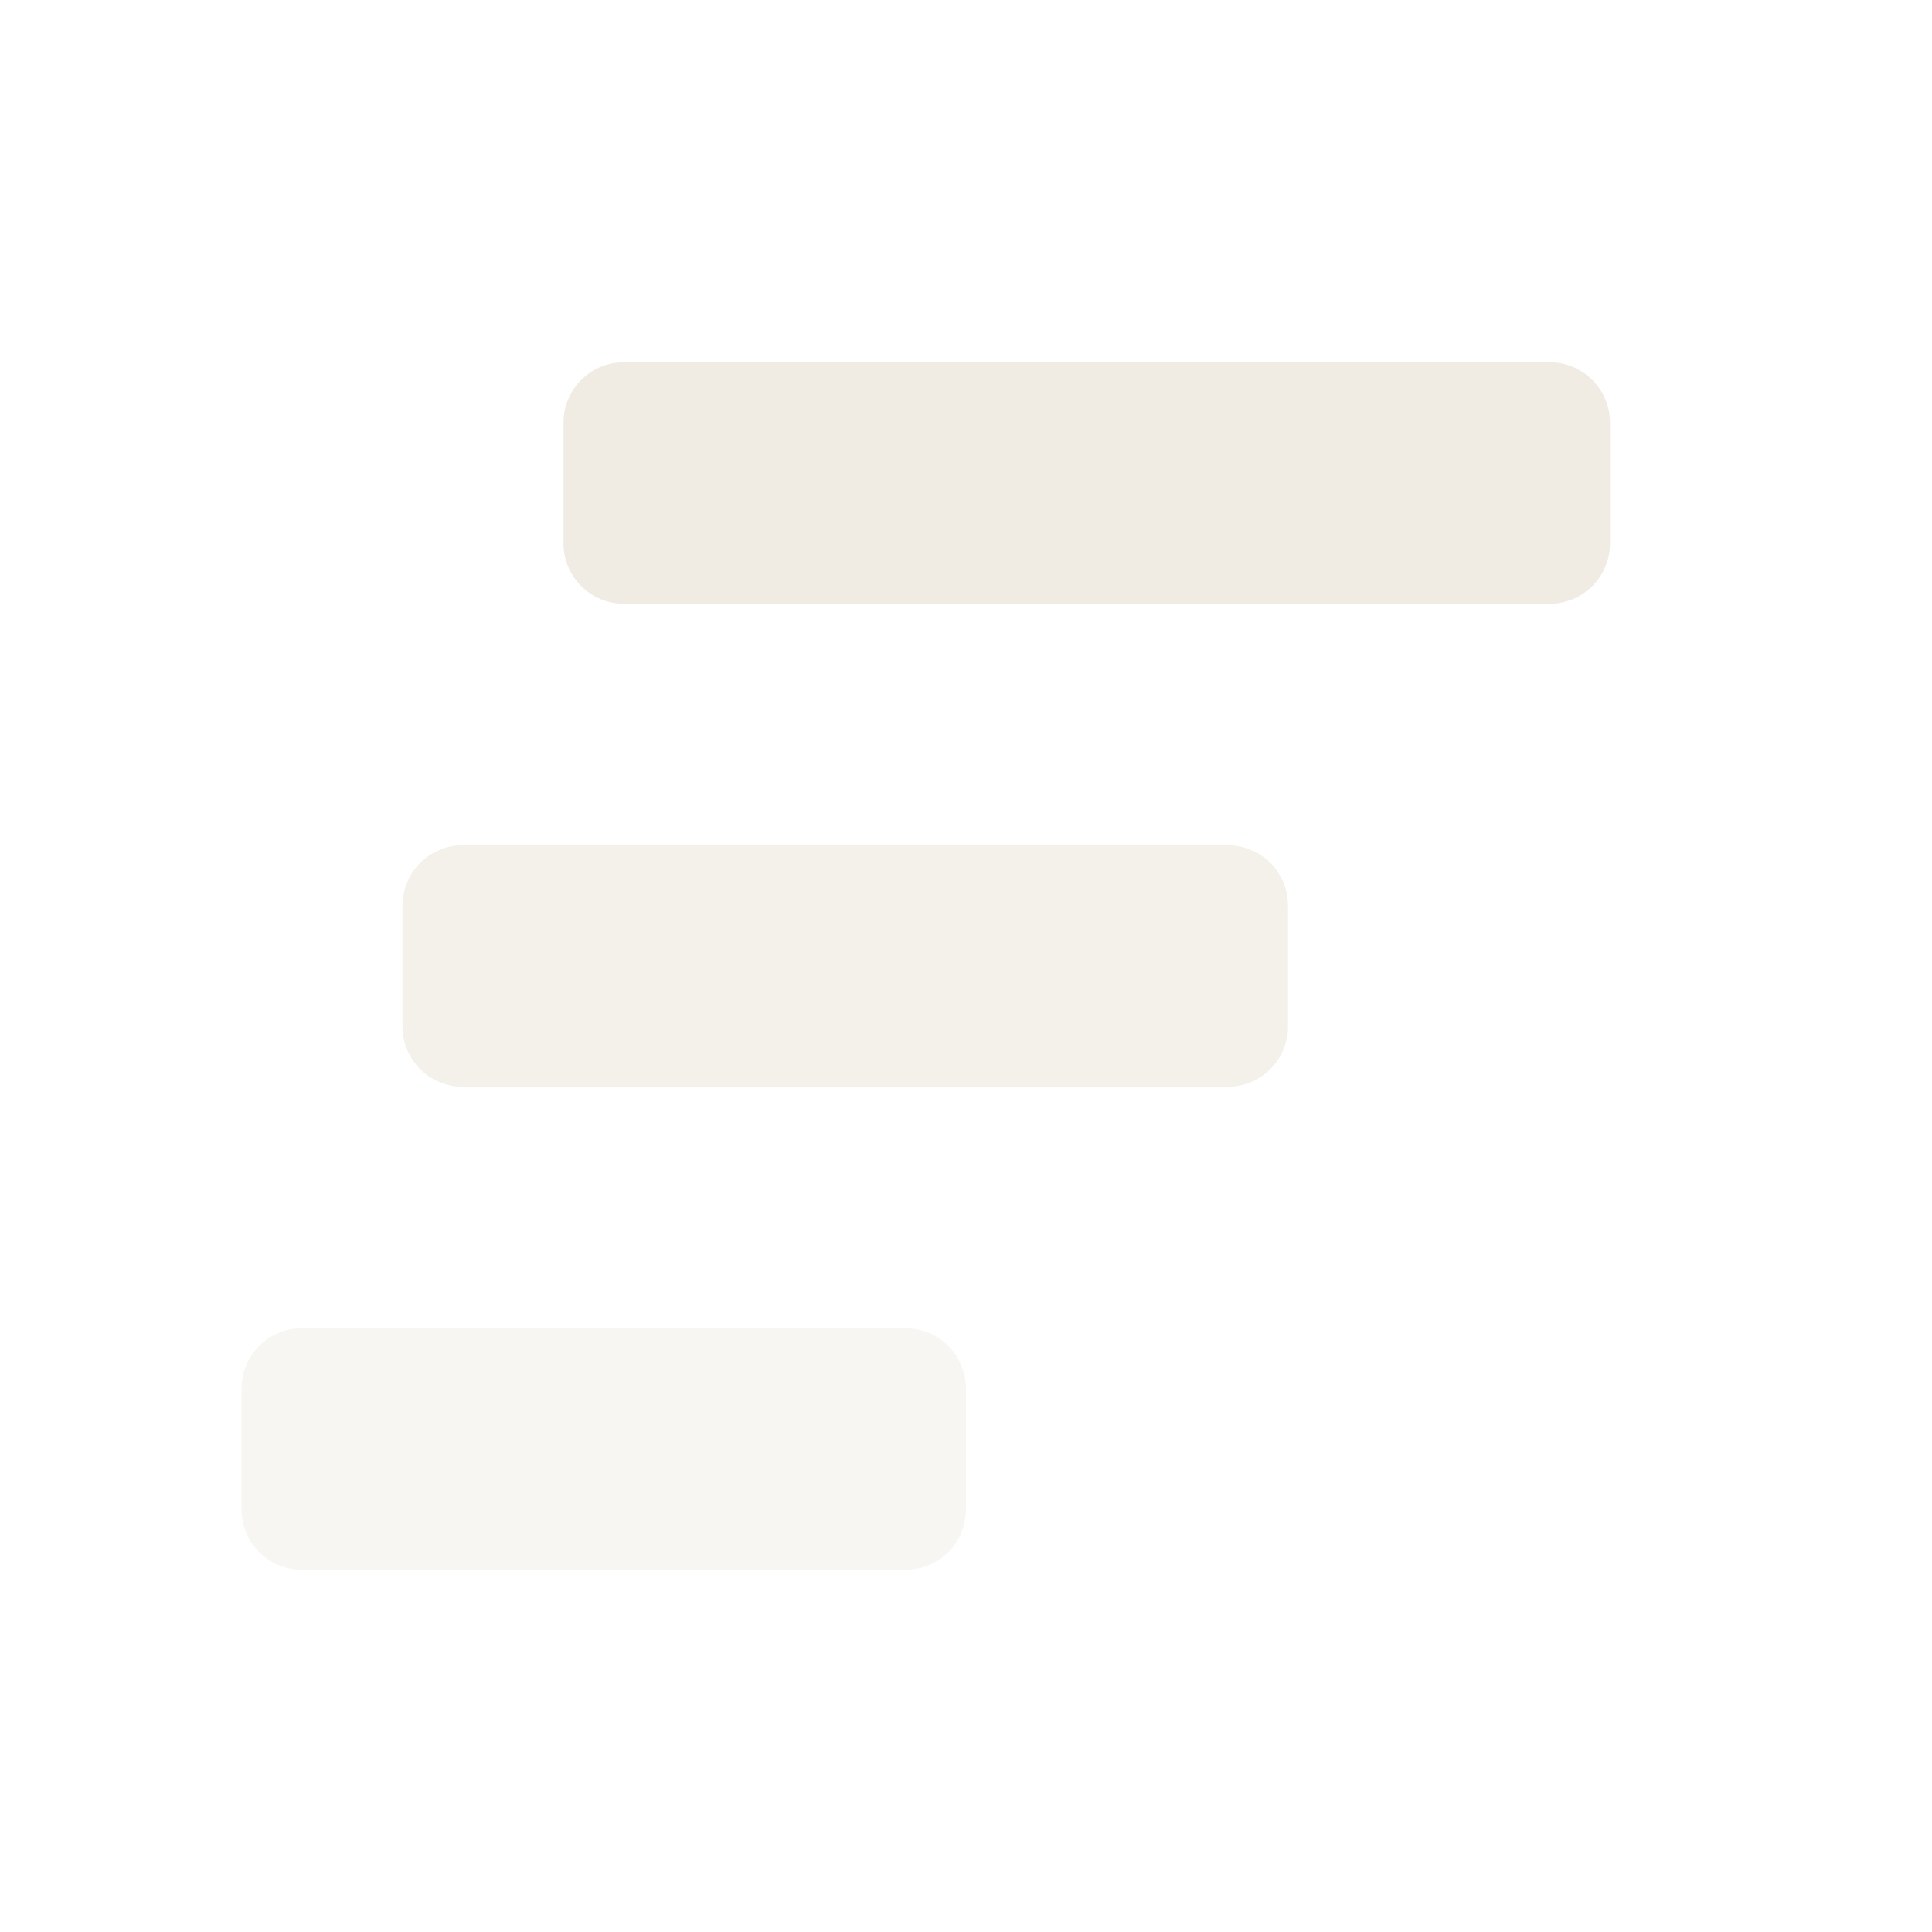
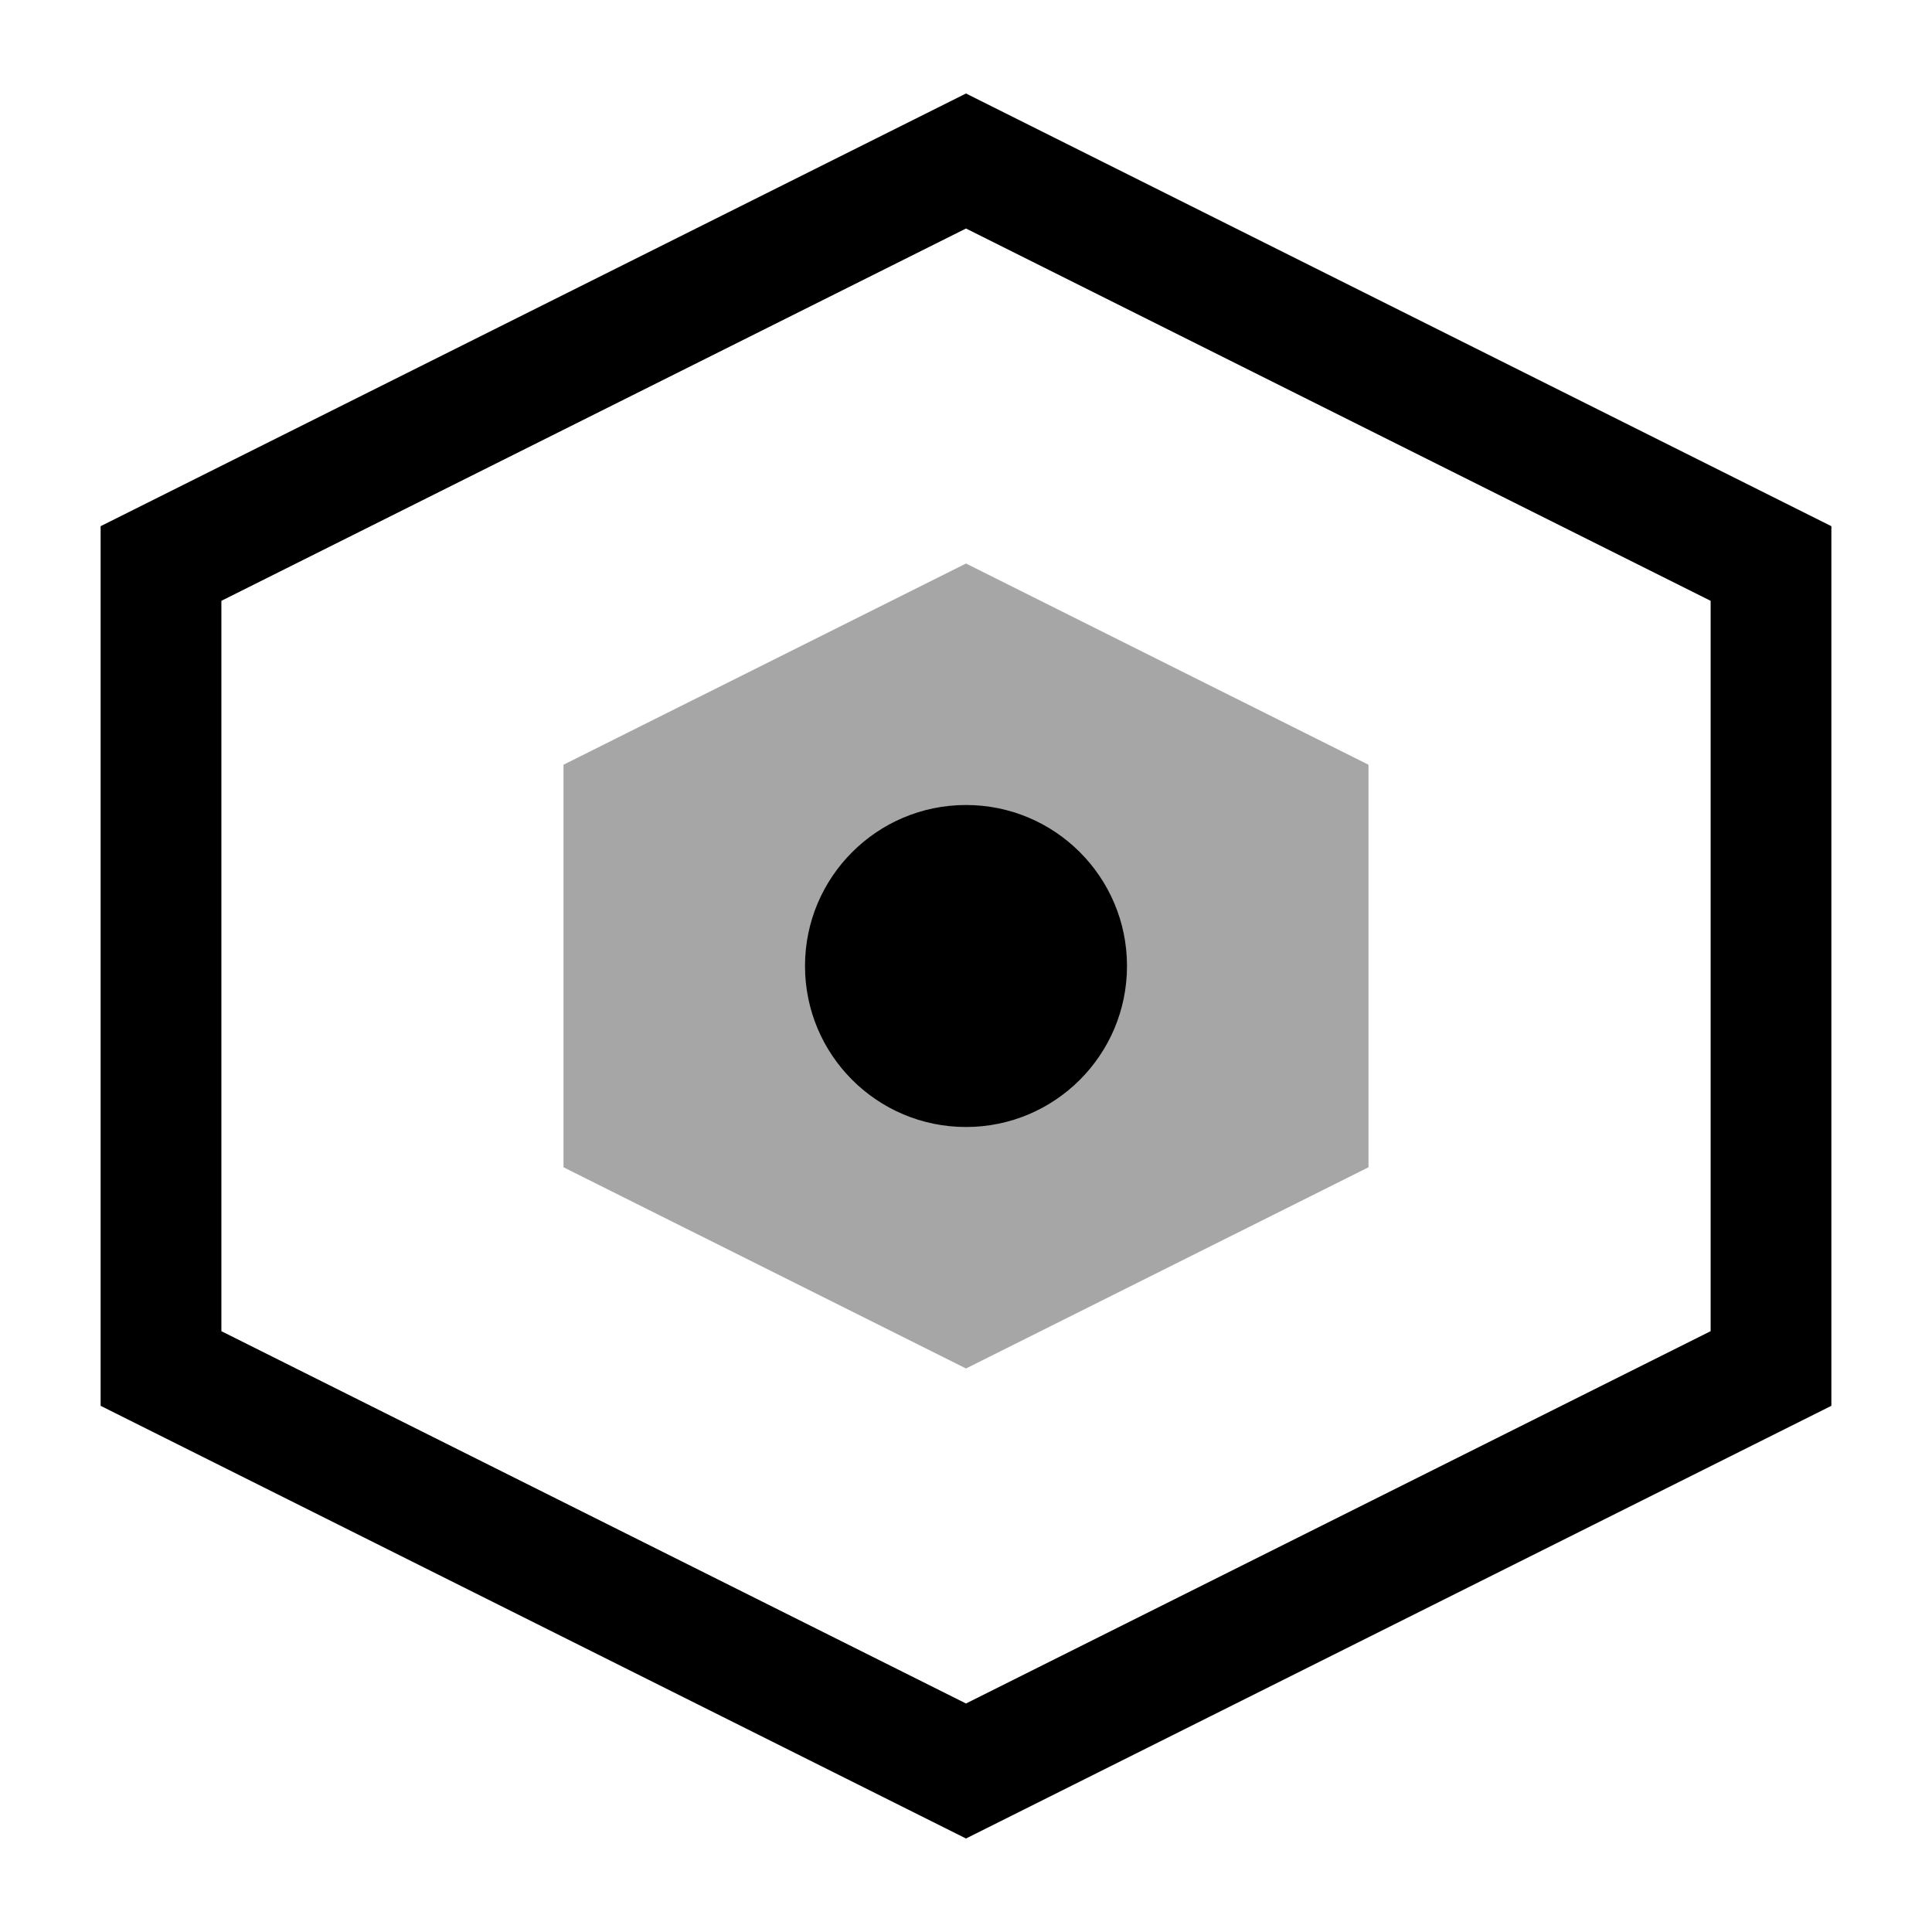
- <svg xmlns="http://www.w3.org/2000/svg" viewBox="0 0 24 24" fill="none">
-   <rect x="3" y="16.5" width="9" height="3" rx="0.75" fill="#F0ECE4" opacity="0.45" />
-   <rect x="5" y="10.5" width="11" height="3" rx="0.75" fill="#F0ECE4" opacity="0.75" />
-   <rect x="7" y="4.5" width="13" height="3" rx="0.75" fill="#F0ECE4" />
+ <svg xmlns="http://www.w3.org/2000/svg" viewBox="0 0 24 24" fill="none" aria-label="Catalyst Shift mark">
+   <path d="M12 2L2 7v10l10 5 10-5V7L12 2z" stroke="currentColor" stroke-width="1.5" fill="none" />
+   <path d="M12 7L7 9.5v5l5 2.5 5-2.5v-5L12 7z" fill="currentColor" opacity="0.35" />
+   <circle cx="12" cy="12" r="2" fill="currentColor" />
</svg>
